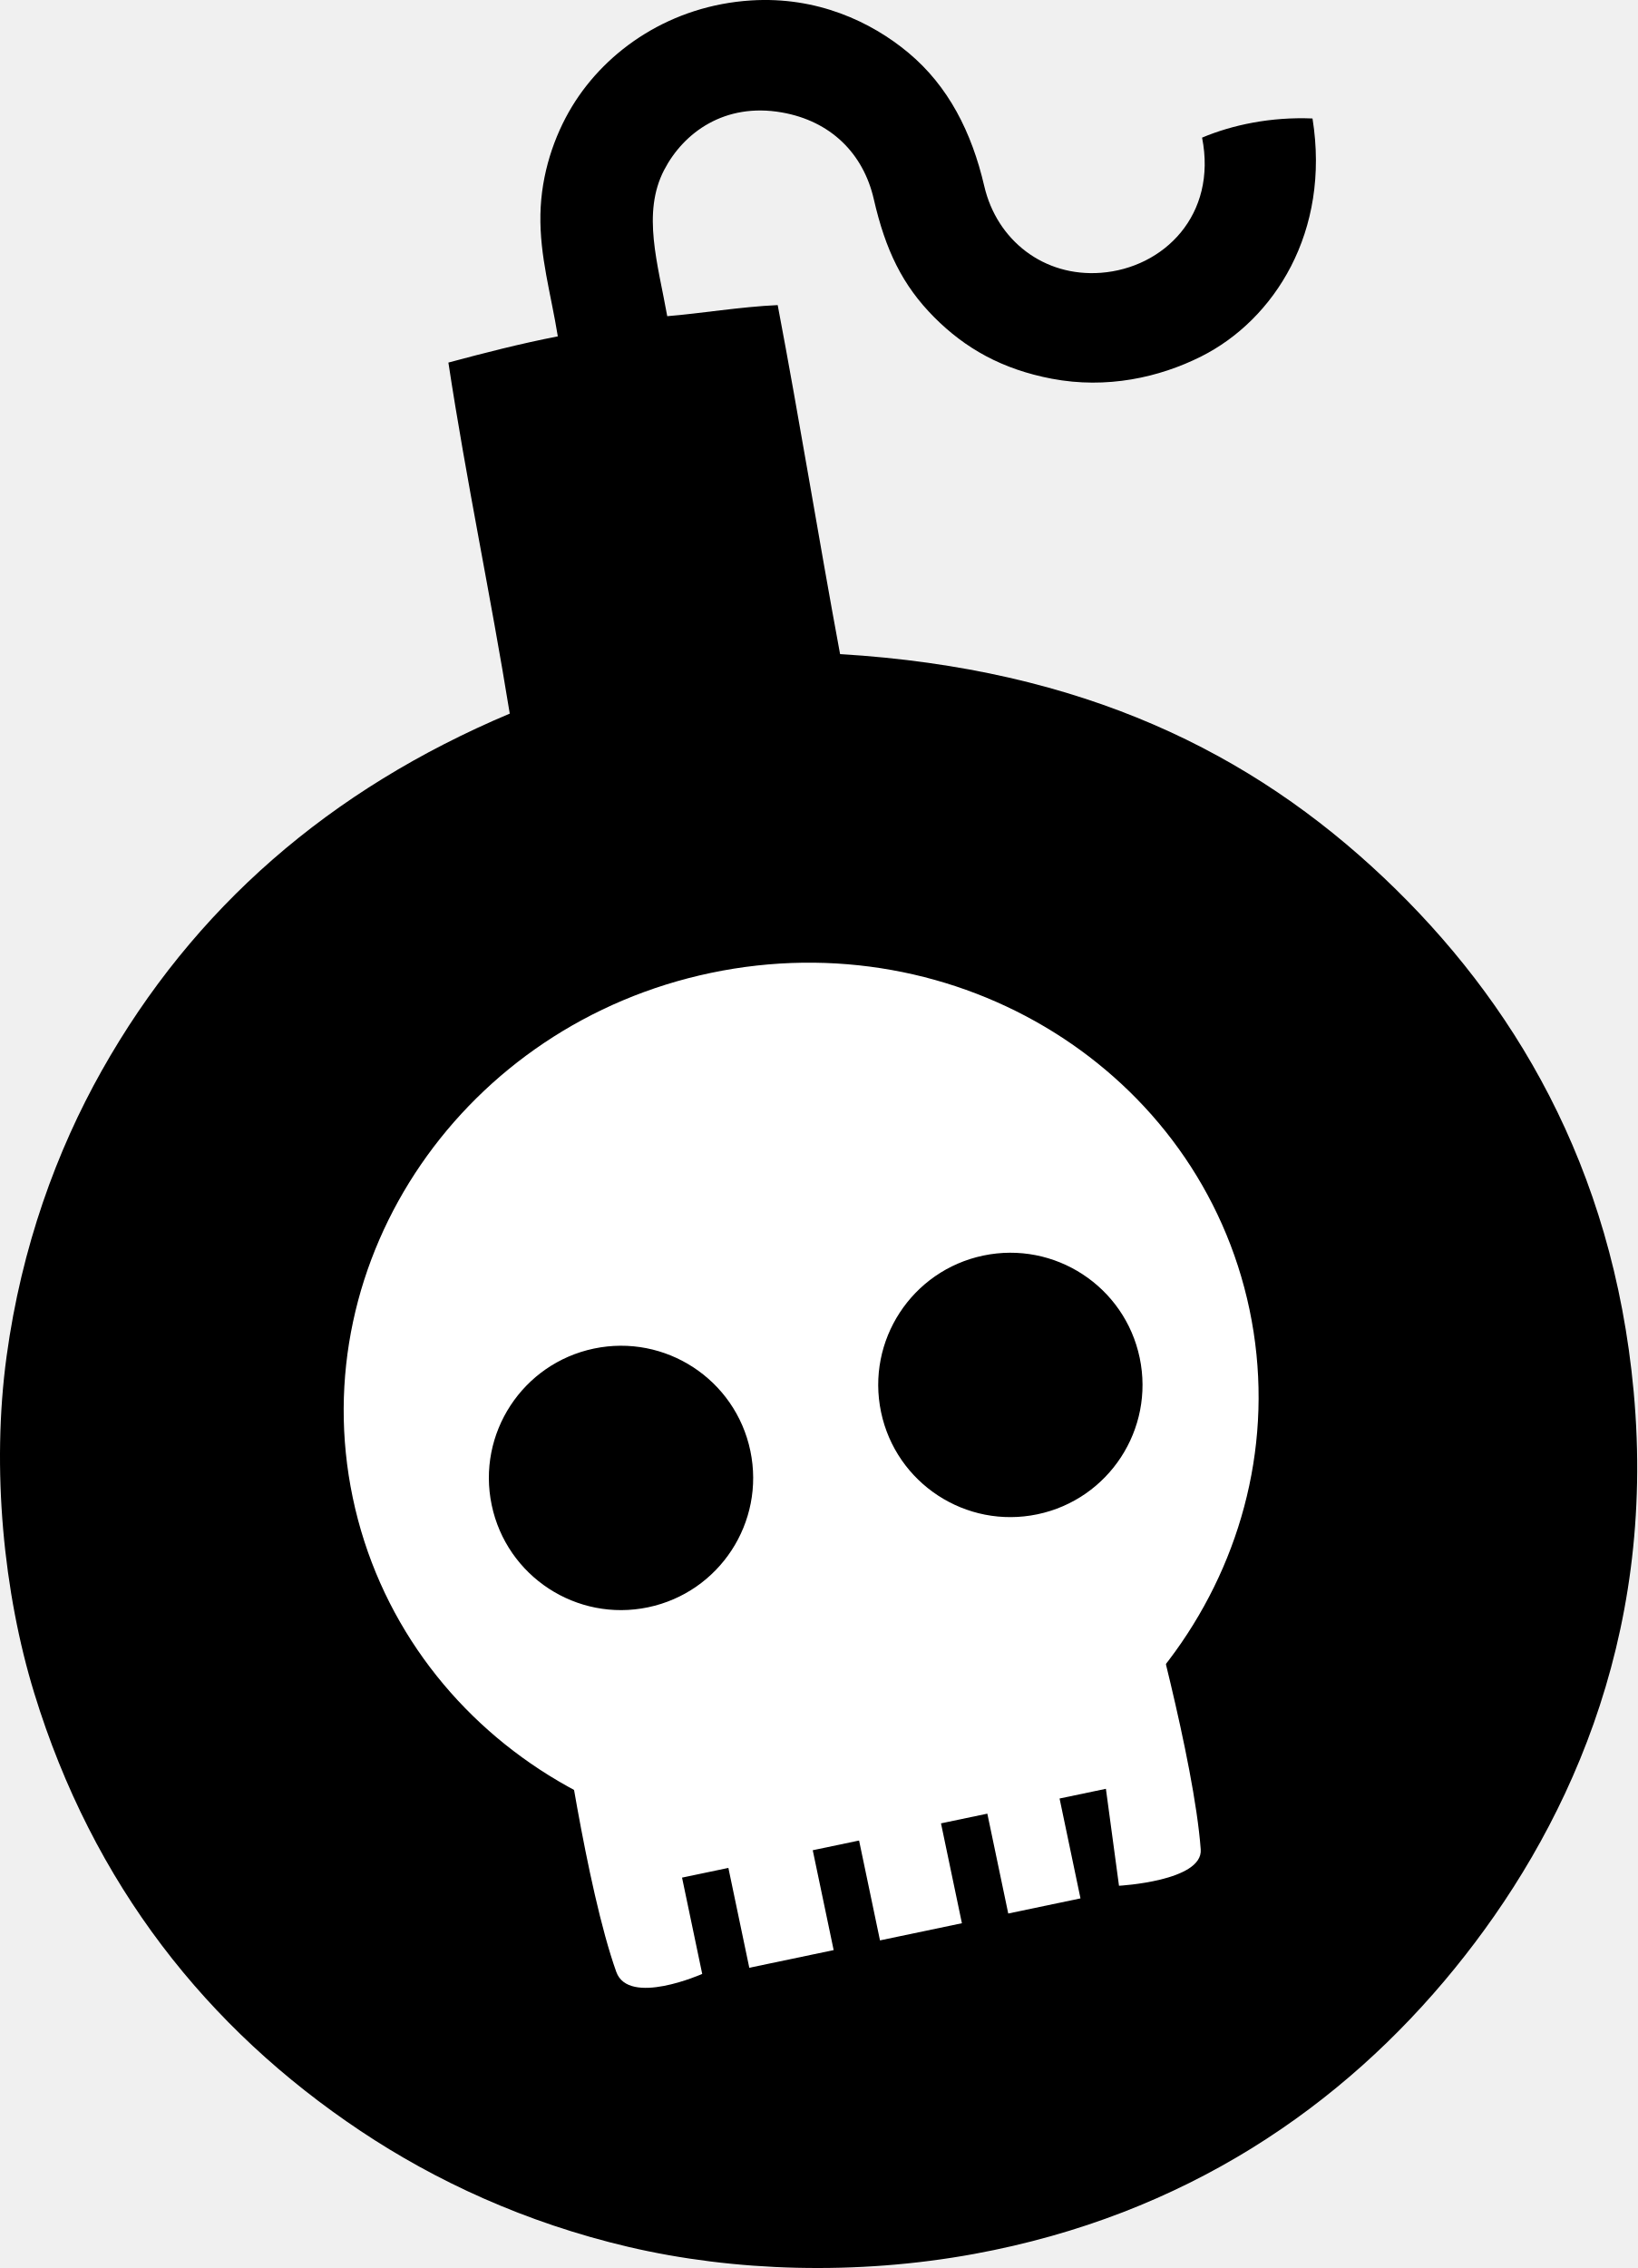
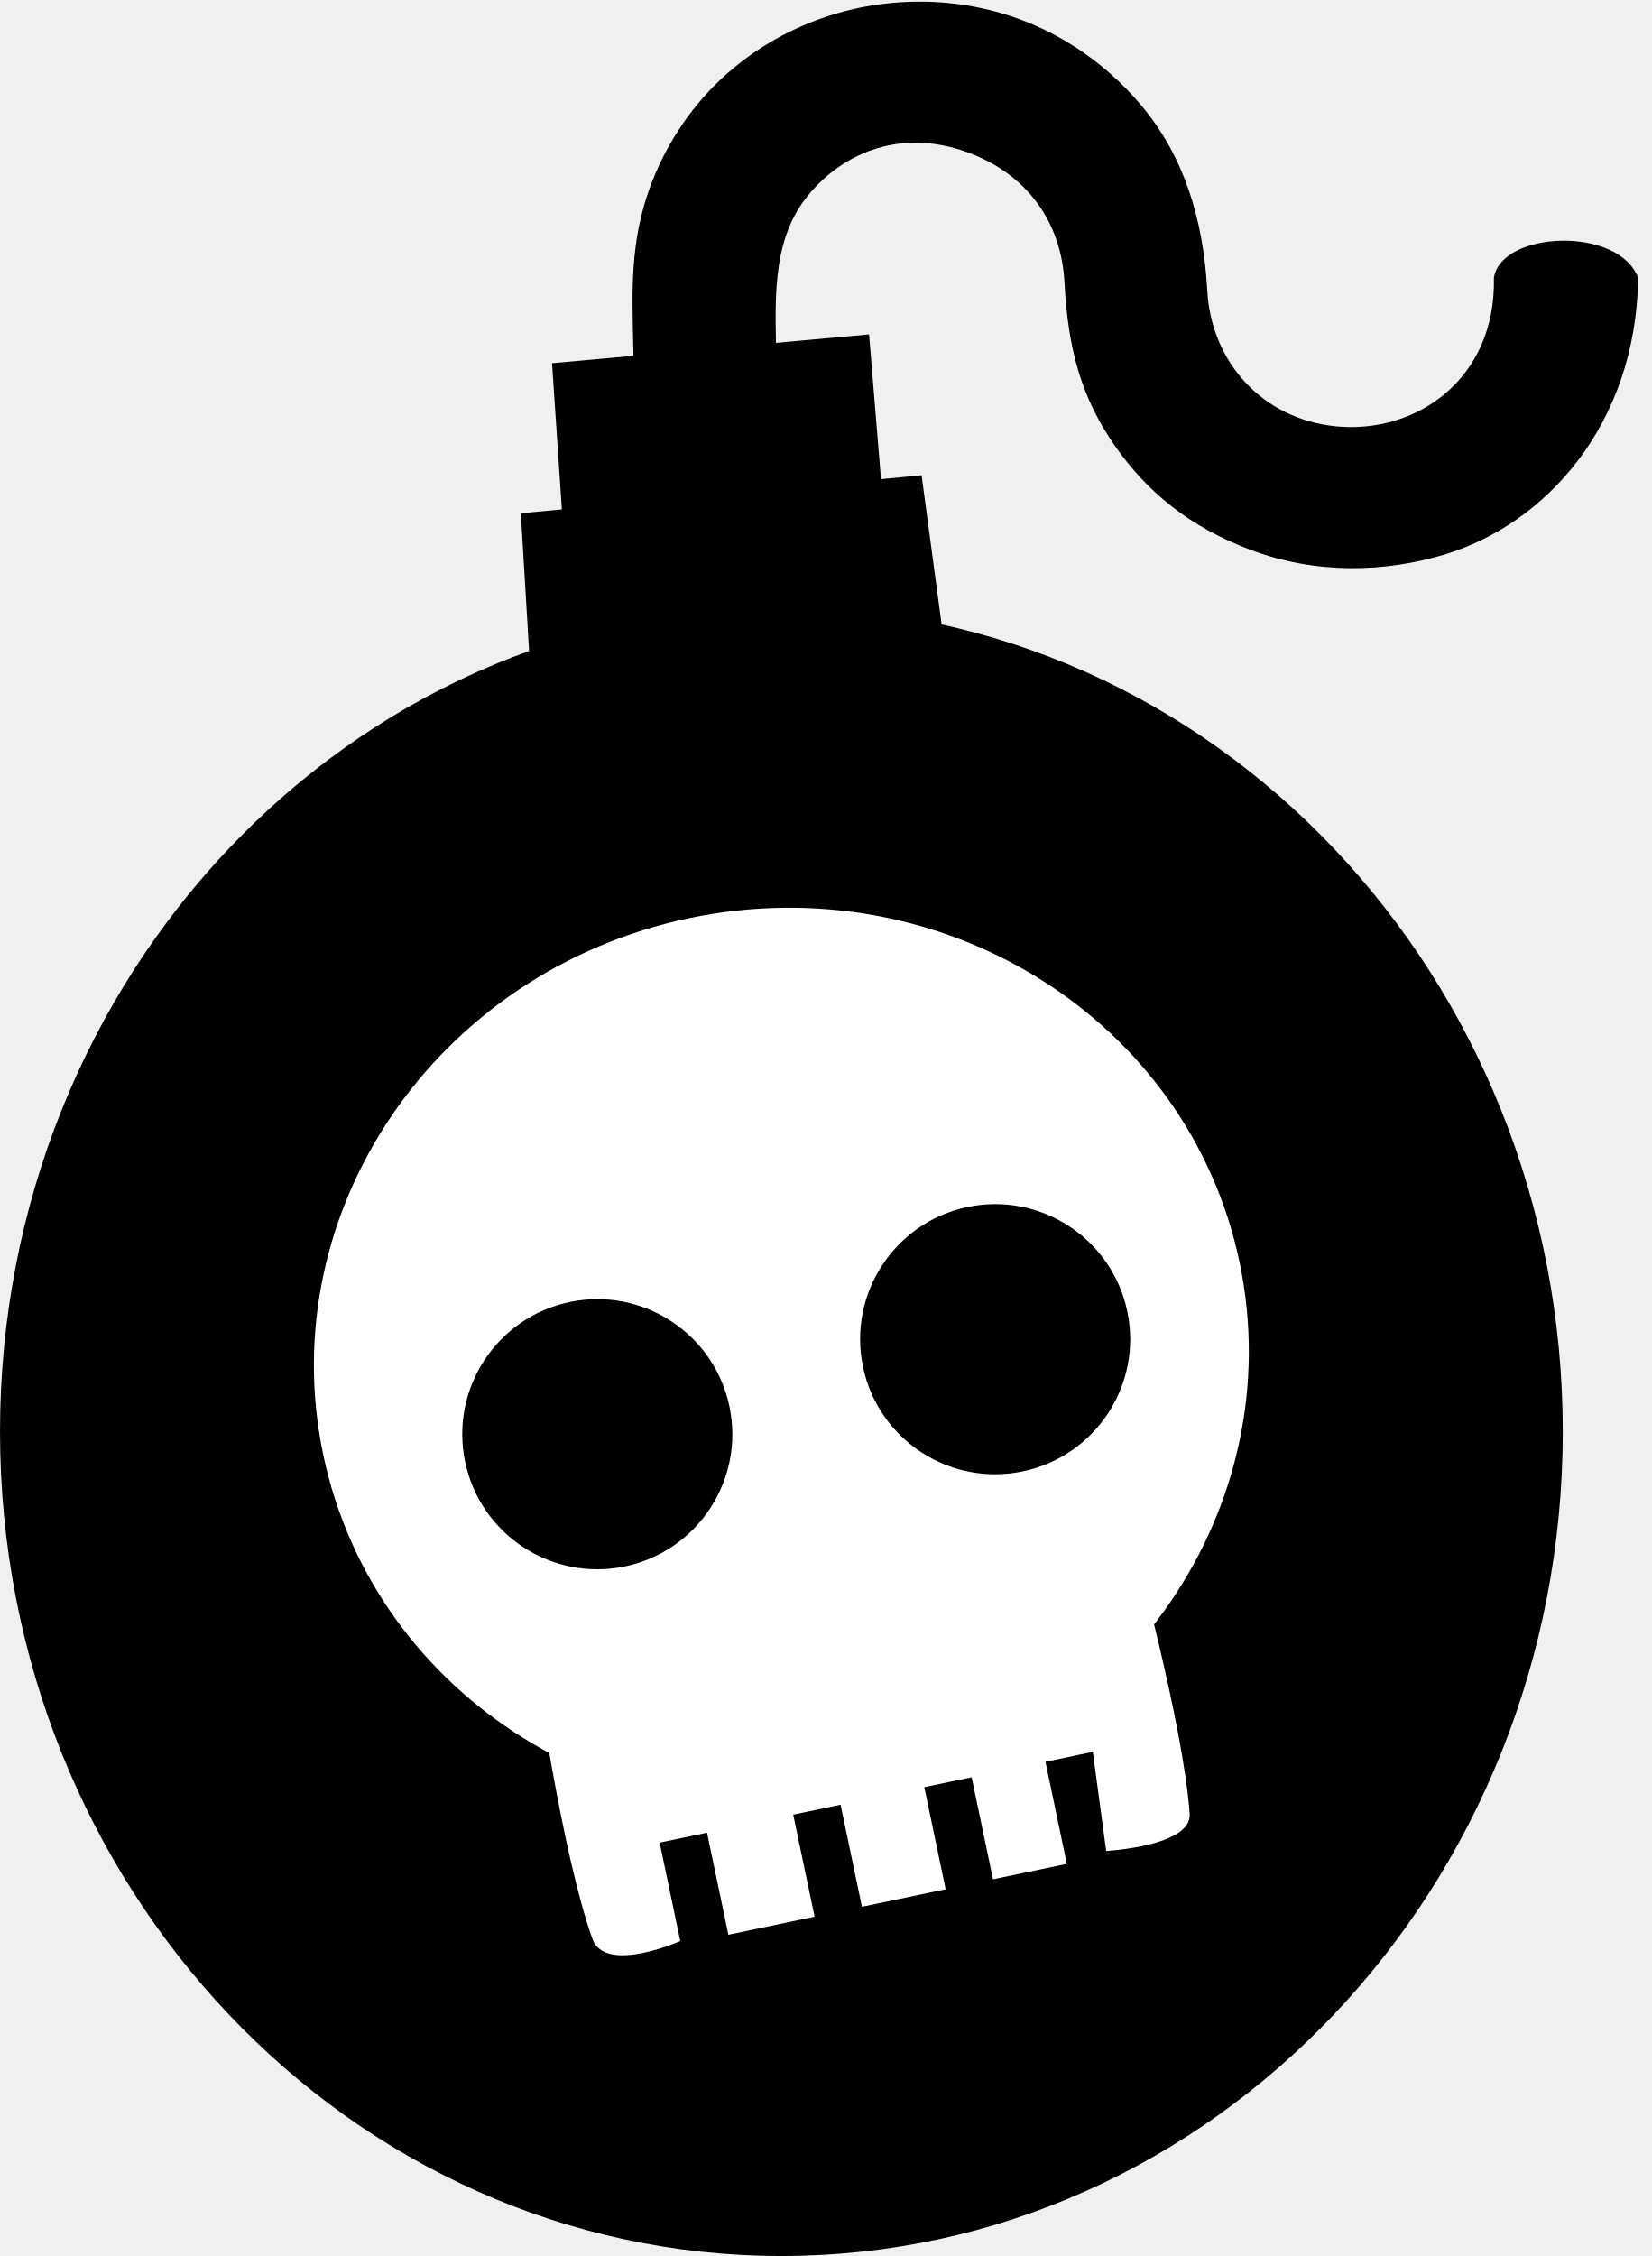
- <svg xmlns="http://www.w3.org/2000/svg" enable-background="new 0 0 595.201 841.92" viewBox="0 0 63.9 88.5" version="1.1" id="svg1" width="63.9" height="88.5" xml:space="preserve">
+ <svg xmlns="http://www.w3.org/2000/svg" enable-background="new 0 0 595.201 841.92" viewBox="0 0 66.88 91.364" version="1.1" id="svg1" width="66.88" height="91.364" xml:space="preserve">
  <defs id="defs1" />
-   <path d="M 46.917,5.371 C 48.095,4.874 49.605,4.555 51.228,4.623 51.937,9.049 49.732,12.482 46.878,13.912 c -1.636,0.82 -3.684,1.274 -5.827,0.866 -1.935,-0.368 -3.379,-1.183 -4.59,-2.401 C 35.222,11.132 34.56,9.756 34.105,7.772 33.695,5.983 32.418,4.72 30.513,4.387 c -2.222,-0.389 -3.828,0.779 -4.59,2.244 -0.876,1.683 -0.245,3.659 0.12,5.707 1.316,-0.106 2.824,-0.364 4.311,-0.433 0.855,4.497 1.597,9.106 2.435,13.619 9.483,0.569 16.077,3.853 21.235,8.738 5.027,4.762 8.925,11.232 9.739,20.035 0.903,9.765 -2.742,17.3 -6.985,22.515 -4.362,5.362 -10.5,9.625 -18.76,11.14 -4.586,0.841 -9.382,0.688 -13.491,-0.276 C 20.495,86.73 16.988,85.099 14.068,83.149 8.075,79.148 3.626,73.53 1.336,66.066 0.14,62.168 -0.342,57.313 0.258,52.92 0.84,48.653 2.215,44.897 3.97,41.78 7.553,35.415 12.888,30.799 19.896,27.846 19.15,23.228 18.209,18.803 17.501,14.148 c 1.391,-0.373 2.794,-0.735 4.271,-1.023 -0.268,-1.662 -0.711,-3.122 -0.679,-4.763 0.031,-1.572 0.533,-3.054 1.237,-4.212 1.355,-2.227 3.882,-3.937 6.985,-4.133 2.558,-0.162 4.679,0.821 6.147,2.047 1.553,1.297 2.465,3.092 2.954,5.196 0.495,2.129 2.335,3.551 4.55,3.385 2.454,-0.184 4.55,-2.254 3.952,-5.274 z" fill-rule="evenodd" id="path1" style="stroke-width:0.165" />
-   <g id="g12" transform="matrix(1.442208,-0.3021223,0.3021223,1.442208,-33.87514,-11.46594)">
-     <g id="g11">
-       <ellipse style="fill:#ffffff;stroke:#ffffff;stroke-width:2.604" id="path2" cx="34.054" cy="53.063" rx="10.833" ry="10.354" />
-       <path d="m 26.176,59.631 c 0,0 -0.324,4.792 0,7.154 0.133,0.968 2.217,0.521 2.217,0.521 v -2.606 h 1.254 v 2.702 h 2.283 v -2.702 h 1.254 v 2.702 h 2.217 v -2.702 h 1.254 v 2.702 h 1.955 v -2.702 h 1.254 l -0.187,2.584 c 0,0 2.203,0.338 2.316,-0.498 0.317,-2.364 0,-7.154 0,-7.154 z" style="fill:#ffffff;stroke:#ffffff;stroke-width:0" id="path11" />
+   <g id="g7" transform="matrix(1.060487,0,0,1.060487,-2.231999,-2.855655)">
+     <g id="g9">
+       <g id="g10">
+         <g id="g1">
+           <g id="g4" transform="translate(0,13.11094)" />
+           <g id="g2">
+             <path id="rect4" style="stroke:#f2f2f2;stroke-width:0" d="M 21.998,22.293 37.305,20.843 40.225,42.579 23.148,41.46 Z" />
+             <path d="m 37.072,2.756 c -3.306,0.045 -6.228,1.516 -8.121,3.674 -1.125,1.282 -2.07,3.012 -2.451,4.953 -0.393,2.003 -0.171,3.886 -0.193,5.975 l 5.457,-0.607 c -0.044,-2.397 -0.233,-4.723 1.102,-6.465 1.264,-1.649 3.508,-2.749 6.178,-1.783 2.289,0.828 3.599,2.671 3.719,4.979 0.132,2.558 0.653,4.409 1.916,6.223 1.236,1.774 2.848,3.099 5.166,3.977 2.568,0.972 5.208,0.853 7.414,0.193 3.849,-1.151 7.331,-4.927 7.416,-10.568 -0.744,-1.991 -5.223,-1.797 -5.51,-0.012 0.084,3.875 -2.963,5.984 -6.045,5.678 C 50.336,18.695 48.366,16.533 48.216,13.785 48.068,11.071 47.326,8.647 45.683,6.701 44.325,5.092 42.307,3.607 39.675,3.022 39.299,2.938 38.91,2.871 38.509,2.826 c -0.486,-0.054 -0.965,-0.077 -1.438,-0.07 z" style="fill-rule:evenodd;stroke-width:0.208" id="path7" />
+             <ellipse style="fill:#000000;stroke:#f2f2f2;stroke-width:0" id="path3" cx="31.95" cy="44.25" rx="29.845" ry="31.485" transform="translate(0,13.11094)" />
+             <g id="g12" transform="matrix(1.442208,-0.3021223,0.3021223,1.442208,-33.1953,-11.67311)">
+               <g id="g11">
+                 <ellipse style="fill:#ffffff;stroke:#ffffff;stroke-width:2.604" id="path2" cx="34.054" cy="53.063" rx="10.833" ry="10.354" />
+                 <path d="m 26.176,59.631 c 0,0 -0.324,4.792 0,7.154 0.133,0.968 2.217,0.521 2.217,0.521 v -2.606 h 1.254 v 2.702 h 2.283 v -2.702 h 1.254 v 2.702 h 2.217 v -2.702 h 1.254 v 2.702 h 1.955 v -2.702 h 1.254 l -0.187,2.584 c 0,0 2.203,0.338 2.316,-0.498 0.317,-2.364 0,-7.154 0,-7.154 z" style="fill:#ffffff;stroke:#ffffff;stroke-width:0" id="path11" />
+               </g>
+               <circle style="fill:#000000;fill-opacity:1;stroke:#ffffff;stroke-width:0;stroke-dasharray:none" id="path8" cy="54.009" cx="28.981" r="3.5" />
+               <circle style="fill:#000000;fill-opacity:1;stroke:#ffffff;stroke-width:0;stroke-dasharray:none" id="circle8" cy="53.713" cx="39.58" r="3.5" />
+             </g>
+             <path id="rect5" style="stroke:#f2f2f2;stroke-width:0" d="M 23.189,16.563 35.299,15.463 36.162,25.939 23.938,27.669 Z" />
+           </g>
+         </g>
+       </g>
    </g>
-     <circle style="fill:#000000;fill-opacity:1;stroke:#ffffff;stroke-width:0;stroke-dasharray:none" id="path8" cy="54.009" cx="28.981" r="3.5" />
-     <circle style="fill:#000000;fill-opacity:1;stroke:#ffffff;stroke-width:0;stroke-dasharray:none" id="circle8" cy="53.713" cx="39.58" r="3.5" />
  </g>
</svg>
